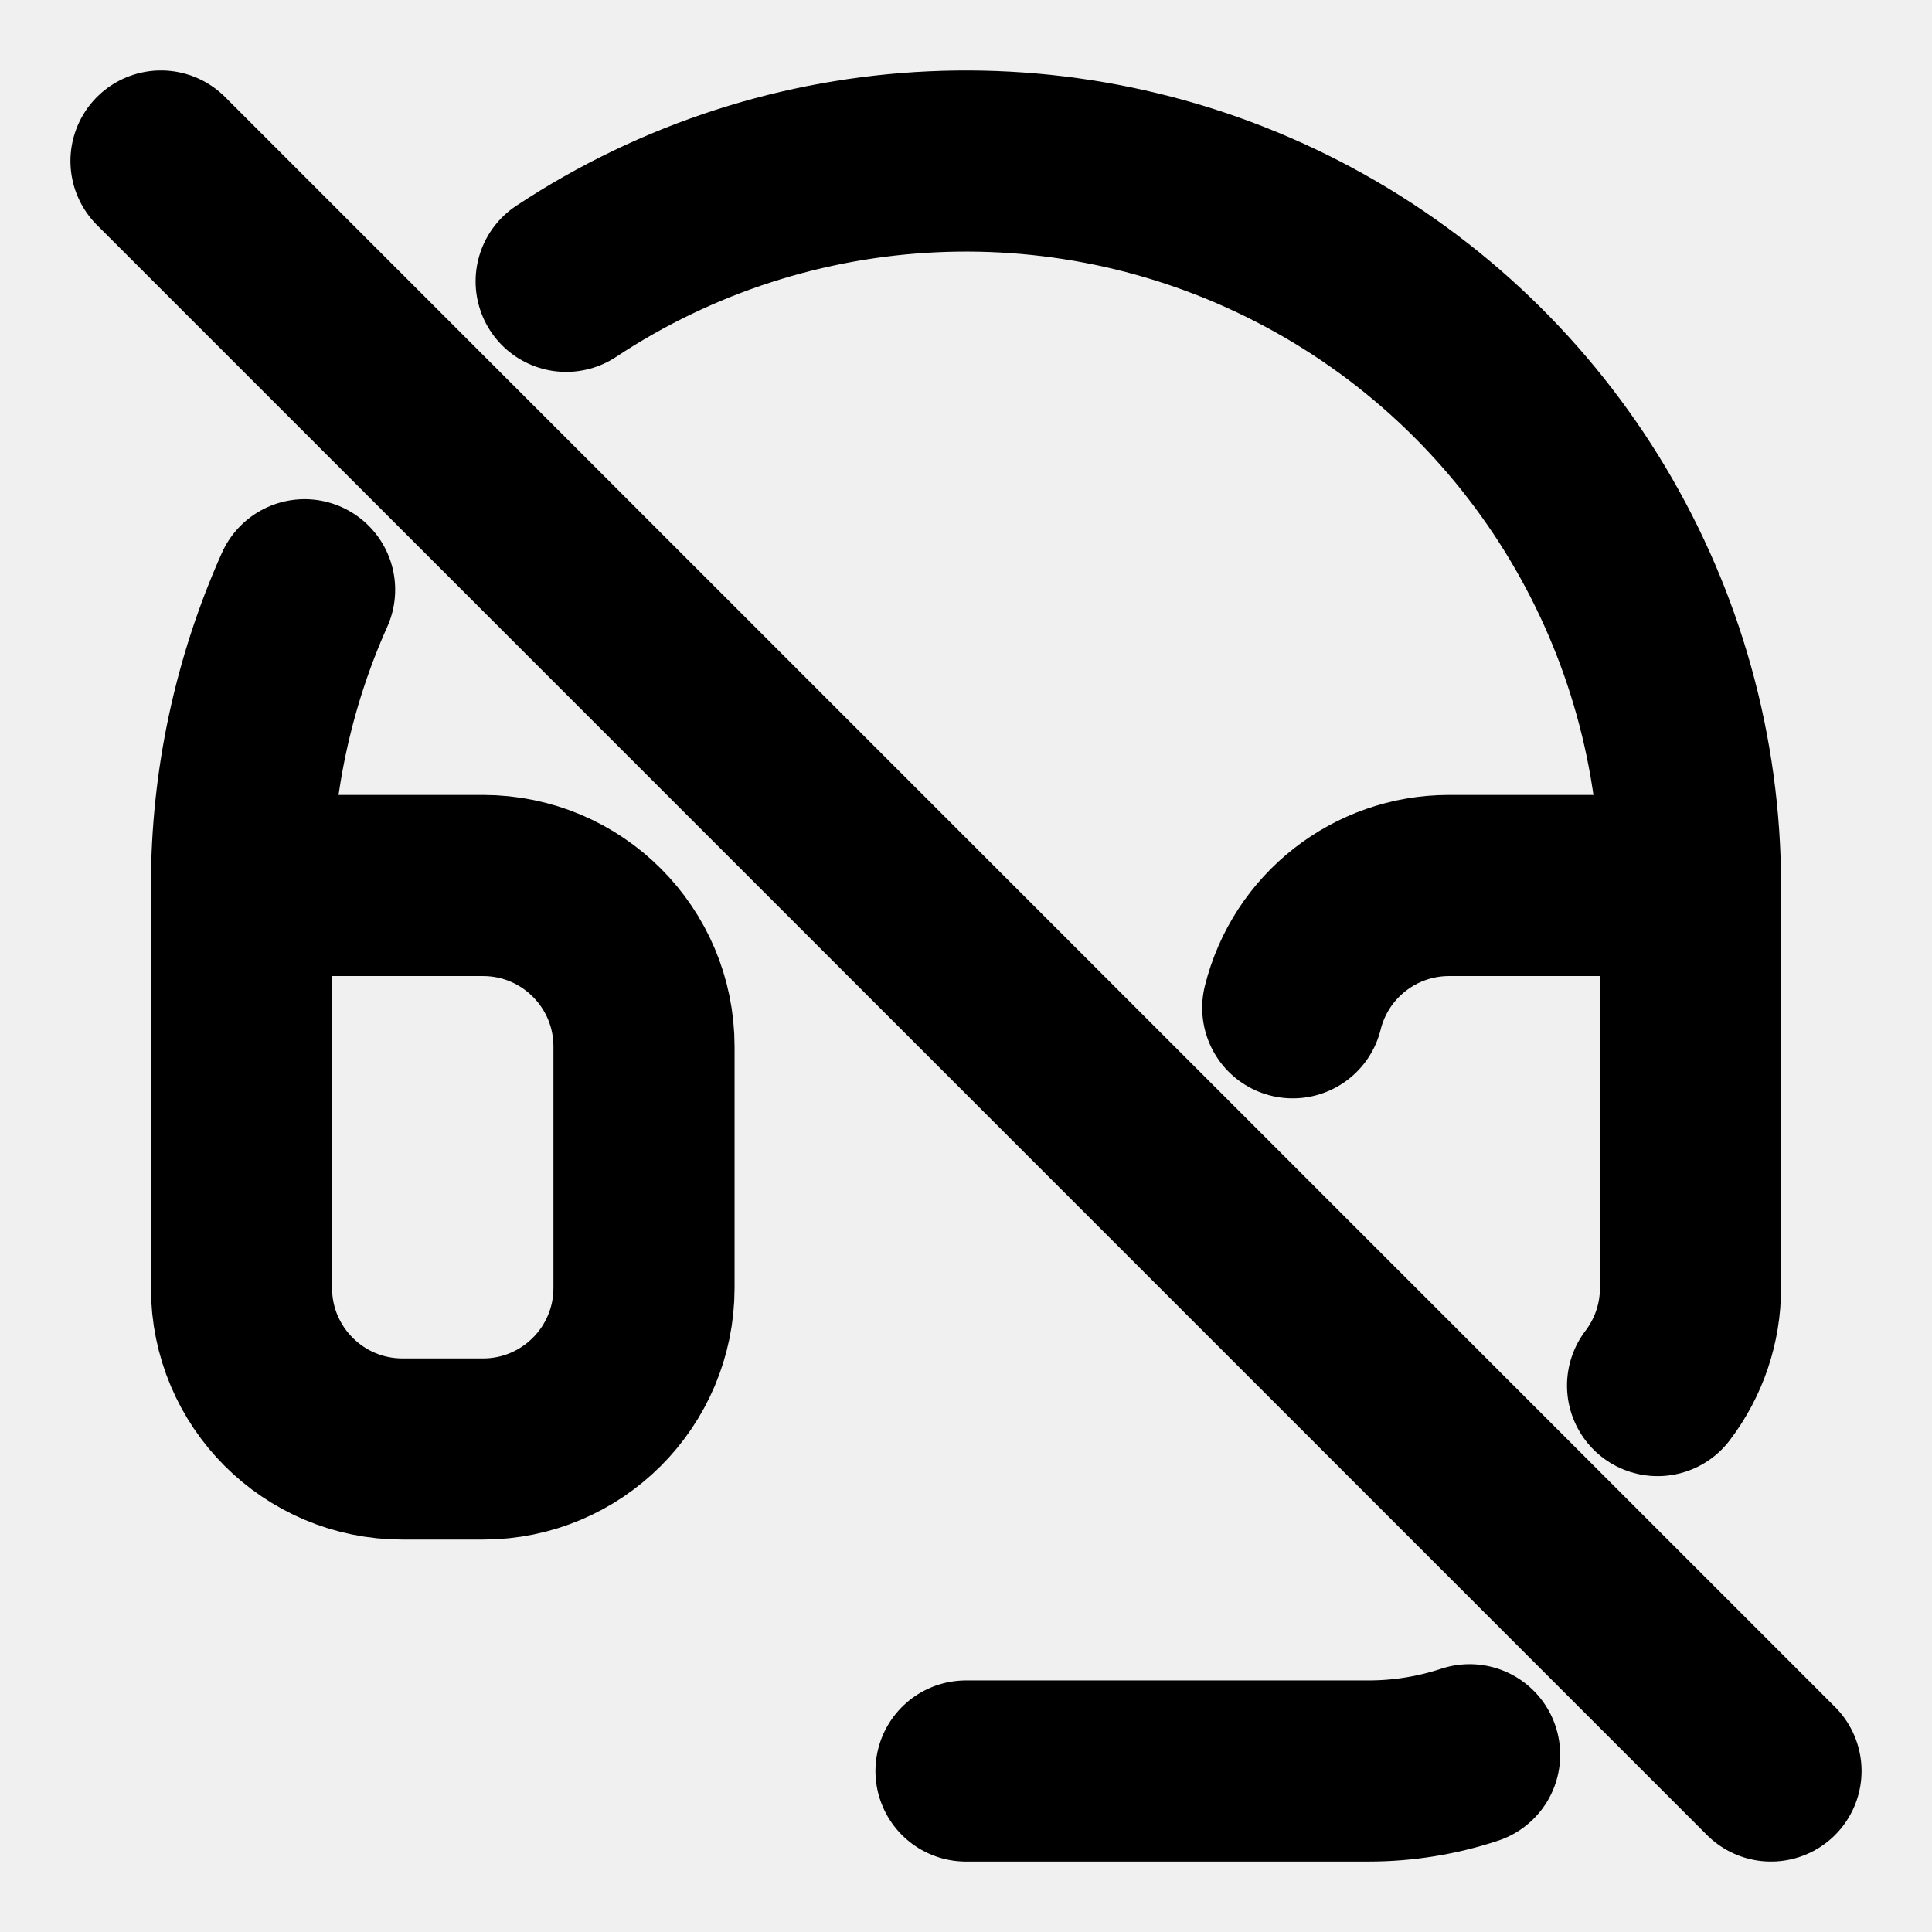
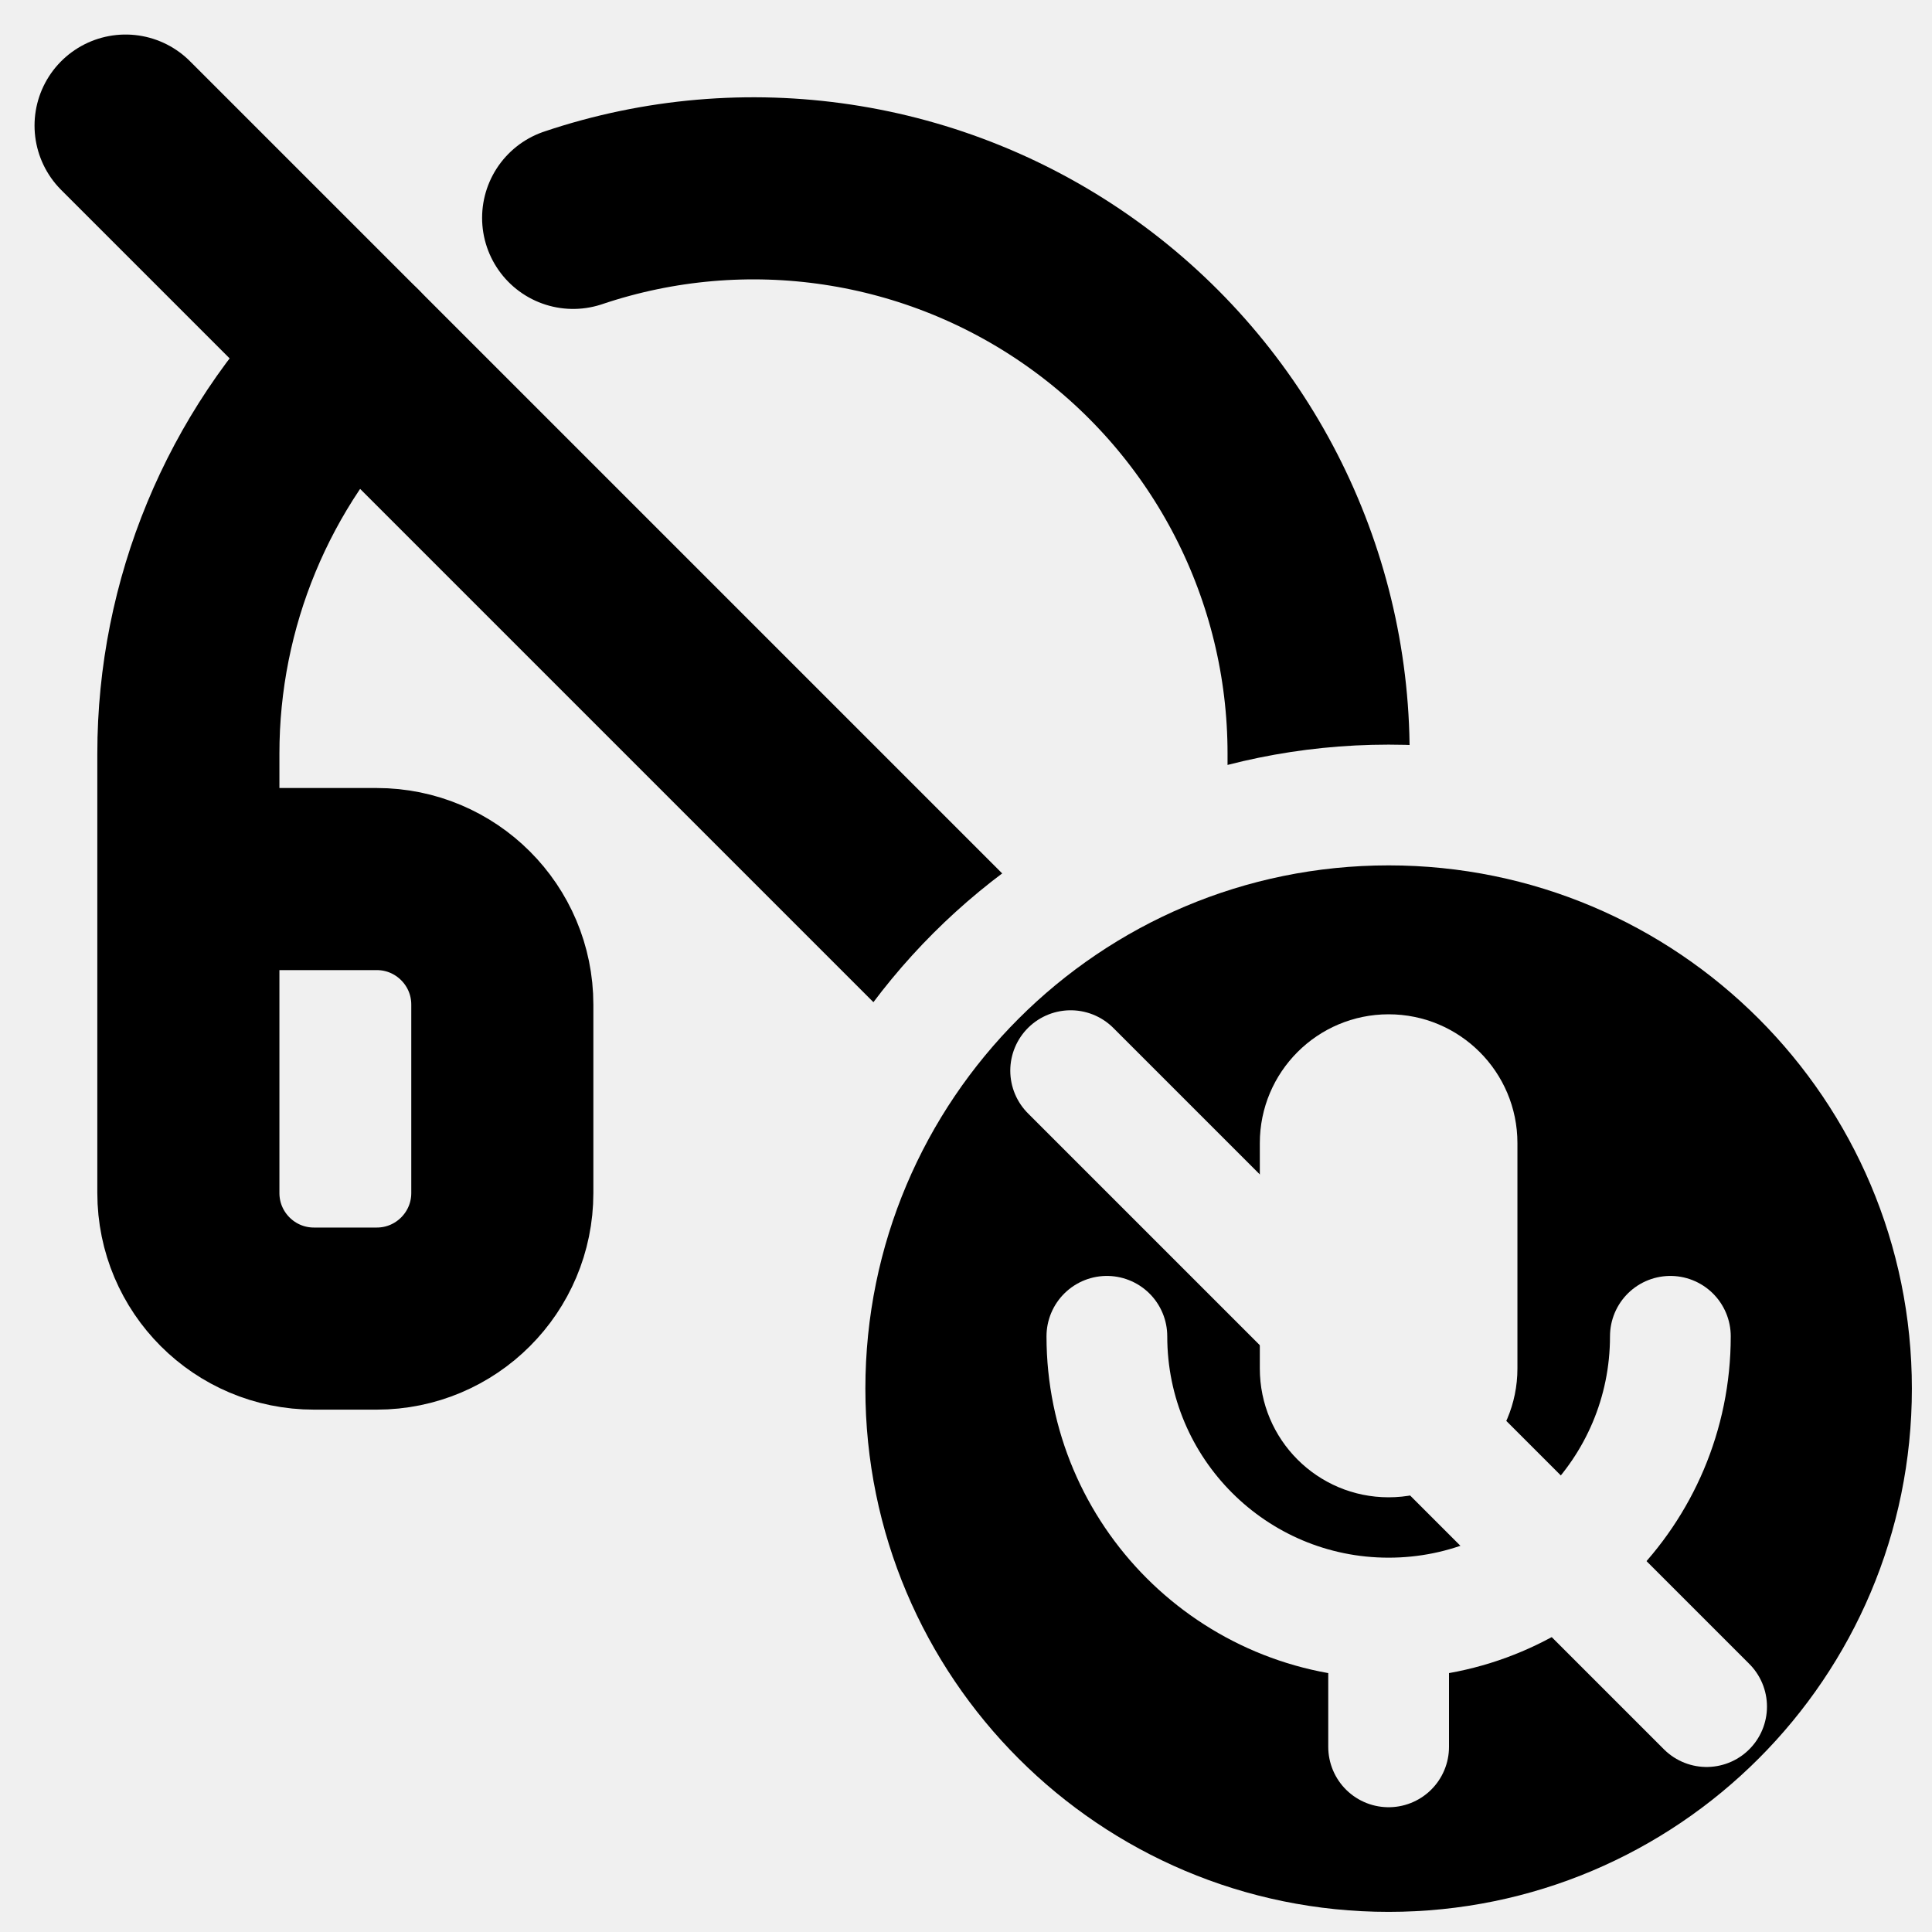
<svg xmlns="http://www.w3.org/2000/svg" width="24" height="24" viewBox="0 0 24 24">
-   <g fill="none" stroke="currentColor" stroke-width="2.25" stroke-linecap="round" stroke-linejoin="round">
-     <path d="M3 11h3a2 2 0 0 1 2 2v3a2 2 0 0 1-2 2H5a2 2 0 0 1-2-2v-5Z" />
-     <path d="M3 11a9 9 0 0 1 .784-3.674" />
-     <path d="M7.033 3.495A9 9 0 0 1 21 11" />
-     <path d="M16.059 12.519A2 2 0 0 1 18 11h3v5a2 2 0 0 1-.409 1.212" />
-     <path d="M18.256 21.798A4 4 0 0 1 17 22h-5" />
-     <path d="m2 2 20 20" />
+   <defs>
+     <mask id="badge-gap">
+       <rect width="24" height="24" fill="#FFFFFF" />
+       <circle cx="17.25" cy="17.25" r="8" fill="#000000" />
+     </mask>
+     <mask id="badge-microphone">
+       <rect width="24" height="24" fill="#FFFFFF" />
+       <rect x="15.65" y="12.6" width="3.2" height="6" rx="1.6" fill="#000000" />
+       <path d="M13.75 16.6a3.5 3.5 0 0 0 7 0M17.25 20.1v1.6" fill="none" stroke="#000000" stroke-width="1.5" stroke-linecap="round" />
+       <path d="m13.3 13.3 7.9 7.9" stroke="#000000" stroke-width="1.5" stroke-linecap="round" />
+     </mask>
+   </defs>
+   <g mask="url(#badge-gap)">
+     <g transform="scale(0.78)" fill="none" stroke="currentColor" stroke-width="2.9" stroke-linecap="round" stroke-linejoin="round">
+       <path d="M21 14h-1.343" />
+       <path d="M9.128 3.47A9 9 0 0 1 21 12v3.343" />
+       <path d="m2 2 20 20" />
+       <path d="M20.414 20.414A2 2 0 0 1 19 21h-1a2 2 0 0 1-2-2v-3" />
+       <path d="M3 14h3a2 2 0 0 1 2 2v3a2 2 0 0 1-2 2H5a2 2 0 0 1-2-2v-7a9 9 0 0 1 2.636-6.364" />
+     </g>
  </g>
+   <circle cx="17.25" cy="17.25" r="6.5" fill="currentColor" mask="url(#badge-microphone)" />
</svg>
